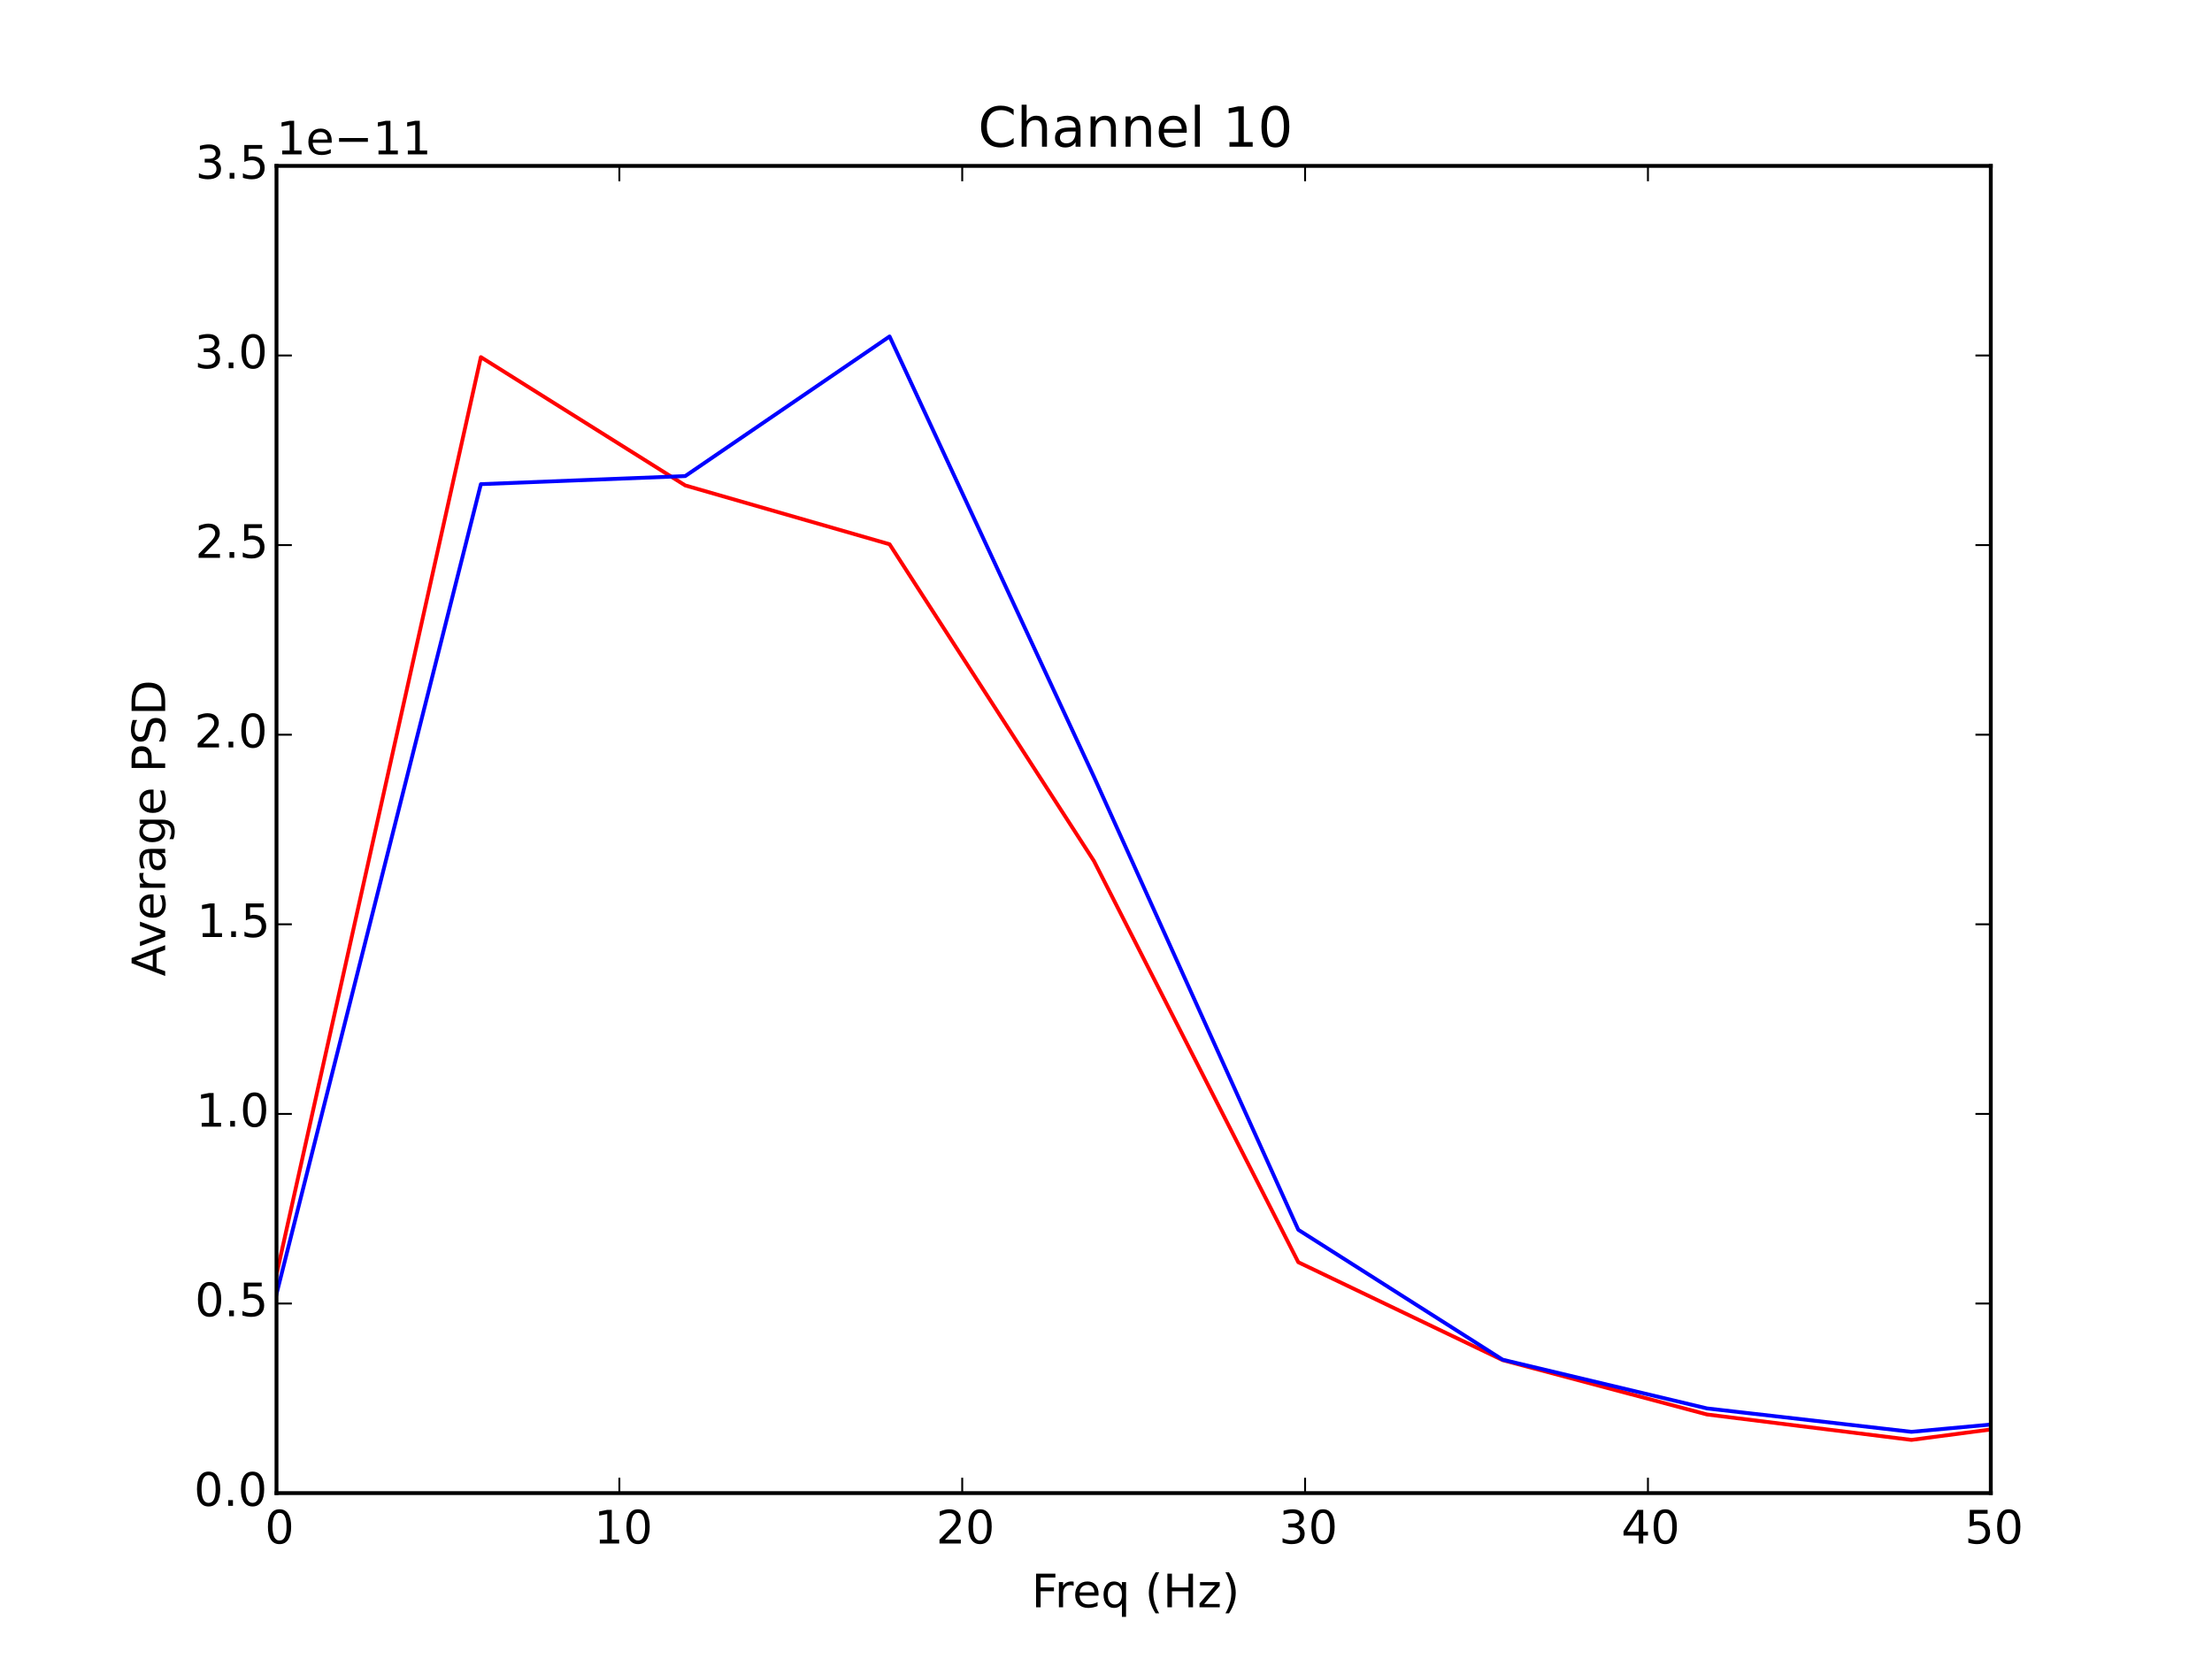
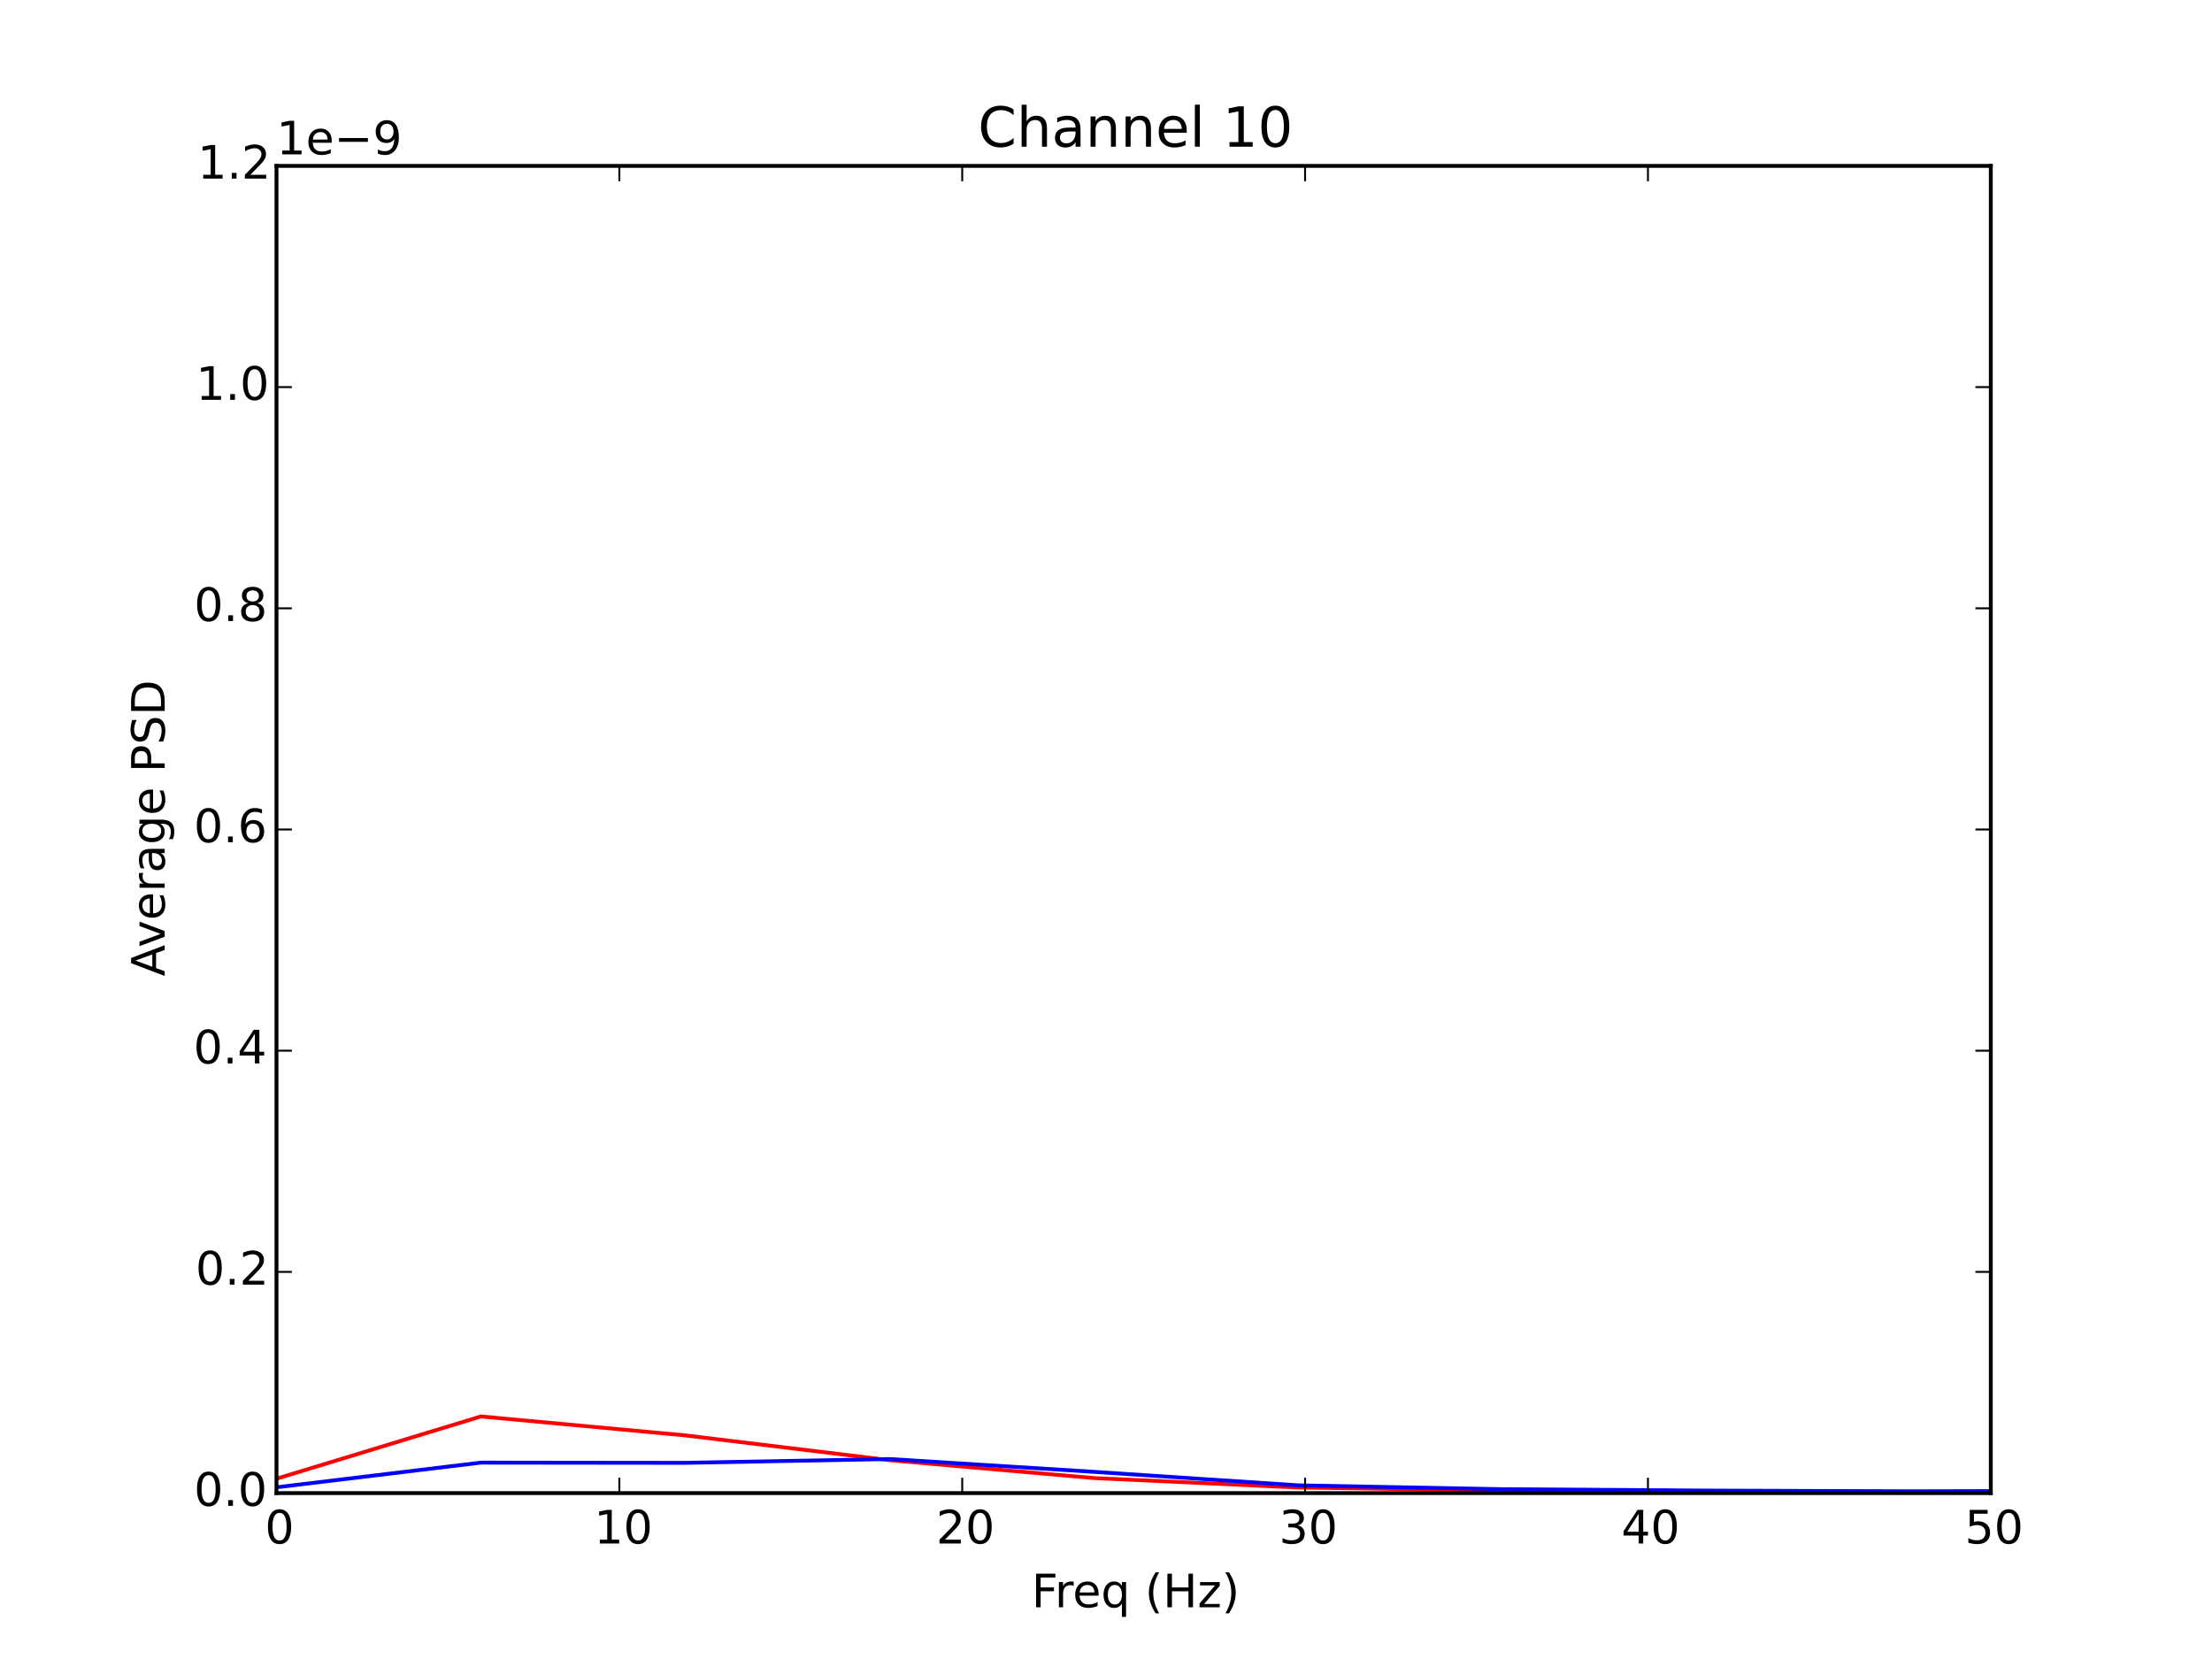
<svg xmlns="http://www.w3.org/2000/svg" xmlns:xlink="http://www.w3.org/1999/xlink" height="432pt" version="1.1" viewBox="0 0 576 432" width="576pt">
  <defs>
    <style type="text/css">
*{stroke-linecap:butt;stroke-linejoin:round;}
  </style>
  </defs>
  <g id="figure_1">
    <g id="patch_1">
      <path d=" M0 432 L576 432 L576 0 L0 0 z " style="fill:#ffffff;" />
    </g>
    <g id="axes_1">
      <g id="patch_2">
        <path d=" M72 388.8 L518.4 388.8 L518.4 43.2 L72 43.2 z " style="fill:#ffffff;" />
      </g>
      <g id="line2d_1">
-         <path clip-path="url(#p7ff5b81e1d)" d=" M72 331.887 L125.215 92.995 L178.43 126.404 L231.645 141.724 L284.86 224.201 L338.075 328.679 L391.29 354.169 L444.505 368.327 L497.72 374.947 L550.935 367.947 L577 351.865" style="fill:none;stroke:#ff0000;stroke-linecap:square;" />
+         <path clip-path="url(#p7ff5b81e1d)" d=" M72 385.05 L125.215 368.837 L178.43 373.773 L231.645 380.232 L284.86 384.885 L338.075 387.347 L391.29 388.115 L444.505 388.369 L497.72 388.514 L550.935 388.441 L577 388.186" style="fill:none;stroke:#ff0000;stroke-linecap:square;" />
      </g>
      <g id="line2d_2">
-         <path clip-path="url(#p7ff5b81e1d)" d=" M72 336.955 L125.215 126.07 L178.43 123.972 L231.645 87.612 L284.86 202.271 L338.075 320.235 L391.29 354.064 L444.505 366.75 L497.72 372.847 L550.935 367.955 L577 352.865" style="fill:none;stroke:#0000ff;stroke-linecap:square;" />
+         <path clip-path="url(#p7ff5b81e1d)" d=" M72 387.289 L125.215 380.863 L178.43 380.921 L231.645 379.928 L284.86 383.265 L338.075 386.785 L391.29 387.781 L444.505 388.144 L497.72 388.33 L550.935 388.188 L577 387.76" style="fill:none;stroke:#0000ff;stroke-linecap:square;" />
      </g>
      <g id="patch_3">
        <path d=" M72 43.2 L518.4 43.2" style="fill:none;stroke:#000000;stroke-linecap:square;stroke-linejoin:miter;" />
      </g>
      <g id="patch_4">
        <path d=" M518.4 388.8 L518.4 43.2" style="fill:none;stroke:#000000;stroke-linecap:square;stroke-linejoin:miter;" />
      </g>
      <g id="patch_5">
        <path d=" M72 388.8 L518.4 388.8" style="fill:none;stroke:#000000;stroke-linecap:square;stroke-linejoin:miter;" />
      </g>
      <g id="patch_6">
        <path d=" M72 388.8 L72 43.2" style="fill:none;stroke:#000000;stroke-linecap:square;stroke-linejoin:miter;" />
      </g>
      <g id="matplotlib.axis_1">
        <g id="xtick_1">
          <g id="line2d_3">
            <defs>
              <path d=" M0 0 L0 -4" id="m93b0483c22" style="stroke:#000000;stroke-width:0.5;" />
            </defs>
            <g>
              <use style="stroke:#000000;stroke-width:0.5;" x="72.0" xlink:href="#m93b0483c22" y="388.8" />
            </g>
          </g>
          <g id="line2d_4">
            <defs>
              <path d=" M0 0 L0 4" id="m741efc42ff" style="stroke:#000000;stroke-width:0.5;" />
            </defs>
            <g>
              <use style="stroke:#000000;stroke-width:0.5;" x="72.0" xlink:href="#m741efc42ff" y="43.2" />
            </g>
          </g>
          <g id="text_1">
            <defs>
              <path d=" M31.781 66.406 Q24.172 66.406 20.328 58.906 Q16.5 51.422 16.5 36.375 Q16.5 21.391 20.328 13.891 Q24.172 6.391 31.781 6.391 Q39.453 6.391 43.281 13.891 Q47.125 21.391 47.125 36.375 Q47.125 51.422 43.281 58.906 Q39.453 66.406 31.781 66.406 M31.781 74.219 Q44.047 74.219 50.516 64.516 Q56.984 54.828 56.984 36.375 Q56.984 17.969 50.516 8.266 Q44.047 -1.422 31.781 -1.422 Q19.531 -1.422 13.062 8.266 Q6.594 17.969 6.594 36.375 Q6.594 54.828 13.062 64.516 Q19.531 74.219 31.781 74.219" id="BitstreamVeraSans-Roman-30" />
            </defs>
            <g transform="translate(68.97656 401.9181)scale(0.12 -0.12)">
              <use xlink:href="#BitstreamVeraSans-Roman-30" />
            </g>
          </g>
        </g>
        <g id="xtick_2">
          <g id="line2d_5">
            <g>
              <use style="stroke:#000000;stroke-width:0.5;" x="161.28" xlink:href="#m93b0483c22" y="388.8" />
            </g>
          </g>
          <g id="line2d_6">
            <g>
              <use style="stroke:#000000;stroke-width:0.5;" x="161.28" xlink:href="#m741efc42ff" y="43.2" />
            </g>
          </g>
          <g id="text_2">
            <defs>
              <path d=" M12.406 8.297 L28.516 8.297 L28.516 63.922 L10.984 60.406 L10.984 69.391 L28.422 72.906 L38.281 72.906 L38.281 8.297 L54.391 8.297 L54.391 0 L12.406 0 z " id="BitstreamVeraSans-Roman-31" />
            </defs>
            <g transform="translate(154.7025 401.9181)scale(0.12 -0.12)">
              <use xlink:href="#BitstreamVeraSans-Roman-31" />
              <use x="63.623" xlink:href="#BitstreamVeraSans-Roman-30" />
            </g>
          </g>
        </g>
        <g id="xtick_3">
          <g id="line2d_7">
            <g>
              <use style="stroke:#000000;stroke-width:0.5;" x="250.56" xlink:href="#m93b0483c22" y="388.8" />
            </g>
          </g>
          <g id="line2d_8">
            <g>
              <use style="stroke:#000000;stroke-width:0.5;" x="250.56" xlink:href="#m741efc42ff" y="43.2" />
            </g>
          </g>
          <g id="text_3">
            <defs>
              <path d=" M19.188 8.297 L53.609 8.297 L53.609 0 L7.328 0 L7.328 8.297 Q12.938 14.109 22.625 23.891 Q32.328 33.688 34.812 36.531 Q39.547 41.844 41.422 45.531 Q43.312 49.219 43.312 52.781 Q43.312 58.594 39.234 62.25 Q35.156 65.922 28.609 65.922 Q23.969 65.922 18.812 64.312 Q13.672 62.703 7.812 59.422 L7.812 69.391 Q13.766 71.781 18.938 73 Q24.125 74.219 28.422 74.219 Q39.75 74.219 46.484 68.547 Q53.219 62.891 53.219 53.422 Q53.219 48.922 51.531 44.891 Q49.859 40.875 45.406 35.406 Q44.188 33.984 37.641 27.219 Q31.109 20.453 19.188 8.297" id="BitstreamVeraSans-Roman-32" />
            </defs>
            <g transform="translate(243.7631 401.9181)scale(0.12 -0.12)">
              <use xlink:href="#BitstreamVeraSans-Roman-32" />
              <use x="63.623" xlink:href="#BitstreamVeraSans-Roman-30" />
            </g>
          </g>
        </g>
        <g id="xtick_4">
          <g id="line2d_9">
            <g>
              <use style="stroke:#000000;stroke-width:0.5;" x="339.84" xlink:href="#m93b0483c22" y="388.8" />
            </g>
          </g>
          <g id="line2d_10">
            <g>
              <use style="stroke:#000000;stroke-width:0.5;" x="339.84" xlink:href="#m741efc42ff" y="43.2" />
            </g>
          </g>
          <g id="text_4">
            <defs>
              <path d=" M40.578 39.312 Q47.656 37.797 51.625 33 Q55.609 28.219 55.609 21.188 Q55.609 10.406 48.188 4.484 Q40.766 -1.422 27.094 -1.422 Q22.516 -1.422 17.656 -0.516 Q12.797 0.391 7.625 2.203 L7.625 11.719 Q11.719 9.328 16.594 8.109 Q21.484 6.891 26.812 6.891 Q36.078 6.891 40.938 10.547 Q45.797 14.203 45.797 21.188 Q45.797 27.641 41.281 31.266 Q36.766 34.906 28.719 34.906 L20.219 34.906 L20.219 43.016 L29.109 43.016 Q36.375 43.016 40.234 45.922 Q44.094 48.828 44.094 54.297 Q44.094 59.906 40.109 62.906 Q36.141 65.922 28.719 65.922 Q24.656 65.922 20.016 65.031 Q15.375 64.156 9.812 62.312 L9.812 71.094 Q15.438 72.656 20.344 73.438 Q25.25 74.219 29.594 74.219 Q40.828 74.219 47.359 69.109 Q53.906 64.016 53.906 55.328 Q53.906 49.266 50.438 45.094 Q46.969 40.922 40.578 39.312" id="BitstreamVeraSans-Roman-33" />
            </defs>
            <g transform="translate(333.0609 401.9181)scale(0.12 -0.12)">
              <use xlink:href="#BitstreamVeraSans-Roman-33" />
              <use x="63.623" xlink:href="#BitstreamVeraSans-Roman-30" />
            </g>
          </g>
        </g>
        <g id="xtick_5">
          <g id="line2d_11">
            <g>
              <use style="stroke:#000000;stroke-width:0.5;" x="429.12" xlink:href="#m93b0483c22" y="388.8" />
            </g>
          </g>
          <g id="line2d_12">
            <g>
              <use style="stroke:#000000;stroke-width:0.5;" x="429.12" xlink:href="#m741efc42ff" y="43.2" />
            </g>
          </g>
          <g id="text_5">
            <defs>
              <path d=" M37.797 64.312 L12.891 25.391 L37.797 25.391 z  M35.203 72.906 L47.609 72.906 L47.609 25.391 L58.016 25.391 L58.016 17.188 L47.609 17.188 L47.609 0 L37.797 0 L37.797 17.188 L4.891 17.188 L4.891 26.703 z " id="BitstreamVeraSans-Roman-34" />
            </defs>
            <g transform="translate(422.1769 401.9181)scale(0.12 -0.12)">
              <use xlink:href="#BitstreamVeraSans-Roman-34" />
              <use x="63.623" xlink:href="#BitstreamVeraSans-Roman-30" />
            </g>
          </g>
        </g>
        <g id="xtick_6">
          <g id="line2d_13">
            <g>
              <use style="stroke:#000000;stroke-width:0.5;" x="518.4" xlink:href="#m93b0483c22" y="388.8" />
            </g>
          </g>
          <g id="line2d_14">
            <g>
              <use style="stroke:#000000;stroke-width:0.5;" x="518.4" xlink:href="#m741efc42ff" y="43.2" />
            </g>
          </g>
          <g id="text_6">
            <defs>
              <path d=" M10.797 72.906 L49.516 72.906 L49.516 64.594 L19.828 64.594 L19.828 46.734 Q21.969 47.469 24.109 47.828 Q26.266 48.188 28.422 48.188 Q40.625 48.188 47.75 41.5 Q54.891 34.812 54.891 23.391 Q54.891 11.625 47.562 5.094 Q40.234 -1.422 26.906 -1.422 Q22.312 -1.422 17.547 -0.641 Q12.797 0.141 7.719 1.703 L7.719 11.625 Q12.109 9.234 16.797 8.062 Q21.484 6.891 26.703 6.891 Q35.156 6.891 40.078 11.328 Q45.016 15.766 45.016 23.391 Q45.016 31 40.078 35.438 Q35.156 39.891 26.703 39.891 Q22.75 39.891 18.812 39.016 Q14.891 38.141 10.797 36.281 z " id="BitstreamVeraSans-Roman-35" />
            </defs>
            <g transform="translate(511.6266 401.9181)scale(0.12 -0.12)">
              <use xlink:href="#BitstreamVeraSans-Roman-35" />
              <use x="63.623" xlink:href="#BitstreamVeraSans-Roman-30" />
            </g>
          </g>
        </g>
        <g id="text_7">
          <defs>
            <path id="BitstreamVeraSans-Roman-20" />
            <path d=" M8.016 75.875 L15.828 75.875 Q23.141 64.359 26.781 53.312 Q30.422 42.281 30.422 31.391 Q30.422 20.453 26.781 9.375 Q23.141 -1.703 15.828 -13.188 L8.016 -13.188 Q14.5 -2 17.703 9.062 Q20.906 20.125 20.906 31.391 Q20.906 42.672 17.703 53.656 Q14.5 64.656 8.016 75.875" id="BitstreamVeraSans-Roman-29" />
            <path d=" M31 75.875 Q24.469 64.656 21.281 53.656 Q18.109 42.672 18.109 31.391 Q18.109 20.125 21.312 9.062 Q24.516 -2 31 -13.188 L23.188 -13.188 Q15.875 -1.703 12.234 9.375 Q8.594 20.453 8.594 31.391 Q8.594 42.281 12.203 53.312 Q15.828 64.359 23.188 75.875 z " id="BitstreamVeraSans-Roman-28" />
            <path d=" M5.516 54.688 L48.188 54.688 L48.188 46.484 L14.406 7.172 L48.188 7.172 L48.188 0 L4.297 0 L4.297 8.203 L38.094 47.516 L5.516 47.516 z " id="BitstreamVeraSans-Roman-7a" />
            <path d=" M9.812 72.906 L51.703 72.906 L51.703 64.594 L19.672 64.594 L19.672 43.109 L48.578 43.109 L48.578 34.812 L19.672 34.812 L19.672 0 L9.812 0 z " id="BitstreamVeraSans-Roman-46" />
            <path d=" M56.203 29.594 L56.203 25.203 L14.891 25.203 Q15.484 15.922 20.484 11.062 Q25.484 6.203 34.422 6.203 Q39.594 6.203 44.453 7.469 Q49.312 8.734 54.109 11.281 L54.109 2.781 Q49.266 0.734 44.188 -0.344 Q39.109 -1.422 33.891 -1.422 Q20.797 -1.422 13.156 6.188 Q5.516 13.812 5.516 26.812 Q5.516 40.234 12.766 48.109 Q20.016 56 32.328 56 Q43.359 56 49.781 48.891 Q56.203 41.797 56.203 29.594 M47.219 32.234 Q47.125 39.594 43.094 43.984 Q39.062 48.391 32.422 48.391 Q24.906 48.391 20.391 44.141 Q15.875 39.891 15.188 32.172 z " id="BitstreamVeraSans-Roman-65" />
            <path d=" M9.812 72.906 L19.672 72.906 L19.672 43.016 L55.516 43.016 L55.516 72.906 L65.375 72.906 L65.375 0 L55.516 0 L55.516 34.719 L19.672 34.719 L19.672 0 L9.812 0 z " id="BitstreamVeraSans-Roman-48" />
            <path d=" M41.109 46.297 Q39.594 47.172 37.812 47.578 Q36.031 48 33.891 48 Q26.266 48 22.188 43.047 Q18.109 38.094 18.109 28.812 L18.109 0 L9.078 0 L9.078 54.688 L18.109 54.688 L18.109 46.188 Q20.953 51.172 25.484 53.578 Q30.031 56 36.531 56 Q37.453 56 38.578 55.875 Q39.703 55.766 41.062 55.516 z " id="BitstreamVeraSans-Roman-72" />
            <path d=" M14.797 27.297 Q14.797 17.391 18.875 11.75 Q22.953 6.109 30.078 6.109 Q37.203 6.109 41.297 11.75 Q45.406 17.391 45.406 27.297 Q45.406 37.203 41.297 42.844 Q37.203 48.484 30.078 48.484 Q22.953 48.484 18.875 42.844 Q14.797 37.203 14.797 27.297 M45.406 8.203 Q42.578 3.328 38.25 0.953 Q33.938 -1.422 27.875 -1.422 Q17.969 -1.422 11.734 6.484 Q5.516 14.406 5.516 27.297 Q5.516 40.188 11.734 48.094 Q17.969 56 27.875 56 Q33.938 56 38.25 53.625 Q42.578 51.266 45.406 46.391 L45.406 54.688 L54.391 54.688 L54.391 -20.797 L45.406 -20.797 z " id="BitstreamVeraSans-Roman-71" />
          </defs>
          <g transform="translate(268.6172 418.5319)scale(0.12 -0.12)">
            <use xlink:href="#BitstreamVeraSans-Roman-46" />
            <use x="50.27" xlink:href="#BitstreamVeraSans-Roman-72" />
            <use x="89.133" xlink:href="#BitstreamVeraSans-Roman-65" />
            <use x="150.656" xlink:href="#BitstreamVeraSans-Roman-71" />
            <use x="214.133" xlink:href="#BitstreamVeraSans-Roman-20" />
            <use x="245.92" xlink:href="#BitstreamVeraSans-Roman-28" />
            <use x="284.934" xlink:href="#BitstreamVeraSans-Roman-48" />
            <use x="360.129" xlink:href="#BitstreamVeraSans-Roman-7a" />
            <use x="412.619" xlink:href="#BitstreamVeraSans-Roman-29" />
          </g>
        </g>
      </g>
      <g id="matplotlib.axis_2">
        <g id="ytick_1">
          <g id="line2d_15">
            <defs>
              <path d=" M0 0 L4 0" id="m728421d6d4" style="stroke:#000000;stroke-width:0.5;" />
            </defs>
            <g>
              <use style="stroke:#000000;stroke-width:0.5;" x="72.0" xlink:href="#m728421d6d4" y="388.8" />
            </g>
          </g>
          <g id="line2d_16">
            <defs>
              <path d=" M0 0 L-4 0" id="mcb0005524f" style="stroke:#000000;stroke-width:0.5;" />
            </defs>
            <g>
              <use style="stroke:#000000;stroke-width:0.5;" x="518.4" xlink:href="#mcb0005524f" y="388.8" />
            </g>
          </g>
          <g id="text_8">
            <defs>
              <path d=" M10.688 12.406 L21 12.406 L21 0 L10.688 0 z " id="BitstreamVeraSans-Roman-2e" />
            </defs>
            <g transform="translate(50.50438 392.1112)scale(0.12 -0.12)">
              <use xlink:href="#BitstreamVeraSans-Roman-30" />
              <use x="63.623" xlink:href="#BitstreamVeraSans-Roman-2e" />
              <use x="95.41" xlink:href="#BitstreamVeraSans-Roman-30" />
            </g>
          </g>
        </g>
        <g id="ytick_2">
          <g id="line2d_17">
            <g>
-               <use style="stroke:#000000;stroke-width:0.5;" x="72.0" xlink:href="#m728421d6d4" y="339.429" />
+               <use style="stroke:#000000;stroke-width:0.5;" x="72.0" xlink:href="#m728421d6d4" y="331.2" />
            </g>
          </g>
          <g id="line2d_18">
            <g>
-               <use style="stroke:#000000;stroke-width:0.5;" x="518.4" xlink:href="#mcb0005524f" y="339.429" />
+               <use style="stroke:#000000;stroke-width:0.5;" x="518.4" xlink:href="#mcb0005524f" y="331.2" />
            </g>
          </g>
          <g id="text_9">
-             <g transform="translate(50.75563 342.7398)scale(0.12 -0.12)">
-               <use xlink:href="#BitstreamVeraSans-Roman-30" />
-               <use x="63.623" xlink:href="#BitstreamVeraSans-Roman-2e" />
-               <use x="95.41" xlink:href="#BitstreamVeraSans-Roman-35" />
+             <g transform="translate(50.90937 334.5113)scale(0.12 -0.12)">
+               <use xlink:href="#BitstreamVeraSans-Roman-30" />
+               <use x="63.623" xlink:href="#BitstreamVeraSans-Roman-2e" />
+               <use x="95.41" xlink:href="#BitstreamVeraSans-Roman-32" />
            </g>
          </g>
        </g>
        <g id="ytick_3">
          <g id="line2d_19">
            <g>
-               <use style="stroke:#000000;stroke-width:0.5;" x="72.0" xlink:href="#m728421d6d4" y="290.057" />
+               <use style="stroke:#000000;stroke-width:0.5;" x="72.0" xlink:href="#m728421d6d4" y="273.6" />
            </g>
          </g>
          <g id="line2d_20">
            <g>
-               <use style="stroke:#000000;stroke-width:0.5;" x="518.4" xlink:href="#mcb0005524f" y="290.057" />
+               <use style="stroke:#000000;stroke-width:0.5;" x="518.4" xlink:href="#mcb0005524f" y="273.6" />
            </g>
          </g>
          <g id="text_10">
-             <g transform="translate(51.03125 293.3684)scale(0.12 -0.12)">
-               <use xlink:href="#BitstreamVeraSans-Roman-31" />
-               <use x="63.623" xlink:href="#BitstreamVeraSans-Roman-2e" />
-               <use x="95.41" xlink:href="#BitstreamVeraSans-Roman-30" />
+             <g transform="translate(50.38063 276.9112)scale(0.12 -0.12)">
+               <use xlink:href="#BitstreamVeraSans-Roman-30" />
+               <use x="63.623" xlink:href="#BitstreamVeraSans-Roman-2e" />
+               <use x="95.41" xlink:href="#BitstreamVeraSans-Roman-34" />
            </g>
          </g>
        </g>
        <g id="ytick_4">
          <g id="line2d_21">
            <g>
-               <use style="stroke:#000000;stroke-width:0.5;" x="72.0" xlink:href="#m728421d6d4" y="240.686" />
+               <use style="stroke:#000000;stroke-width:0.5;" x="72.0" xlink:href="#m728421d6d4" y="216.0" />
            </g>
          </g>
          <g id="line2d_22">
            <g>
-               <use style="stroke:#000000;stroke-width:0.5;" x="518.4" xlink:href="#mcb0005524f" y="240.686" />
+               <use style="stroke:#000000;stroke-width:0.5;" x="518.4" xlink:href="#mcb0005524f" y="216.0" />
            </g>
          </g>
          <g id="text_11">
-             <g transform="translate(51.2825 243.997)scale(0.12 -0.12)">
-               <use xlink:href="#BitstreamVeraSans-Roman-31" />
-               <use x="63.623" xlink:href="#BitstreamVeraSans-Roman-2e" />
-               <use x="95.41" xlink:href="#BitstreamVeraSans-Roman-35" />
+             <defs>
+               <path d=" M33.016 40.375 Q26.375 40.375 22.484 35.828 Q18.609 31.297 18.609 23.391 Q18.609 15.531 22.484 10.953 Q26.375 6.391 33.016 6.391 Q39.656 6.391 43.531 10.953 Q47.406 15.531 47.406 23.391 Q47.406 31.297 43.531 35.828 Q39.656 40.375 33.016 40.375 M52.594 71.297 L52.594 62.312 Q48.875 64.062 45.094 64.984 Q41.312 65.922 37.594 65.922 Q27.828 65.922 22.672 59.328 Q17.531 52.734 16.797 39.406 Q19.672 43.656 24.016 45.922 Q28.375 48.188 33.594 48.188 Q44.578 48.188 50.953 41.516 Q57.328 34.859 57.328 23.391 Q57.328 12.156 50.688 5.359 Q44.047 -1.422 33.016 -1.422 Q20.359 -1.422 13.672 8.266 Q6.984 17.969 6.984 36.375 Q6.984 53.656 15.188 63.938 Q23.391 74.219 37.203 74.219 Q40.922 74.219 44.703 73.484 Q48.484 72.75 52.594 71.297" id="BitstreamVeraSans-Roman-36" />
+             </defs>
+             <g transform="translate(50.46312 219.3113)scale(0.12 -0.12)">
+               <use xlink:href="#BitstreamVeraSans-Roman-30" />
+               <use x="63.623" xlink:href="#BitstreamVeraSans-Roman-2e" />
+               <use x="95.41" xlink:href="#BitstreamVeraSans-Roman-36" />
            </g>
          </g>
        </g>
        <g id="ytick_5">
          <g id="line2d_23">
            <g>
-               <use style="stroke:#000000;stroke-width:0.5;" x="72.0" xlink:href="#m728421d6d4" y="191.314" />
+               <use style="stroke:#000000;stroke-width:0.5;" x="72.0" xlink:href="#m728421d6d4" y="158.4" />
            </g>
          </g>
          <g id="line2d_24">
            <g>
-               <use style="stroke:#000000;stroke-width:0.5;" x="518.4" xlink:href="#mcb0005524f" y="191.314" />
+               <use style="stroke:#000000;stroke-width:0.5;" x="518.4" xlink:href="#mcb0005524f" y="158.4" />
            </g>
          </g>
          <g id="text_12">
-             <g transform="translate(50.5925 194.6255)scale(0.12 -0.12)">
-               <use xlink:href="#BitstreamVeraSans-Roman-32" />
-               <use x="63.623" xlink:href="#BitstreamVeraSans-Roman-2e" />
-               <use x="95.41" xlink:href="#BitstreamVeraSans-Roman-30" />
+             <defs>
+               <path d=" M31.781 34.625 Q24.75 34.625 20.719 30.859 Q16.703 27.094 16.703 20.516 Q16.703 13.922 20.719 10.156 Q24.75 6.391 31.781 6.391 Q38.812 6.391 42.859 10.172 Q46.922 13.969 46.922 20.516 Q46.922 27.094 42.891 30.859 Q38.875 34.625 31.781 34.625 M21.922 38.812 Q15.578 40.375 12.031 44.719 Q8.5 49.078 8.5 55.328 Q8.5 64.062 14.719 69.141 Q20.953 74.219 31.781 74.219 Q42.672 74.219 48.875 69.141 Q55.078 64.062 55.078 55.328 Q55.078 49.078 51.531 44.719 Q48 40.375 41.703 38.812 Q48.828 37.156 52.797 32.312 Q56.781 27.484 56.781 20.516 Q56.781 9.906 50.312 4.234 Q43.844 -1.422 31.781 -1.422 Q19.734 -1.422 13.25 4.234 Q6.781 9.906 6.781 20.516 Q6.781 27.484 10.781 32.312 Q14.797 37.156 21.922 38.812 M18.312 54.391 Q18.312 48.734 21.844 45.562 Q25.391 42.391 31.781 42.391 Q38.141 42.391 41.719 45.562 Q45.312 48.734 45.312 54.391 Q45.312 60.062 41.719 63.234 Q38.141 66.406 31.781 66.406 Q25.391 66.406 21.844 63.234 Q18.312 60.062 18.312 54.391" id="BitstreamVeraSans-Roman-38" />
+             </defs>
+             <g transform="translate(50.52875 161.7113)scale(0.12 -0.12)">
+               <use xlink:href="#BitstreamVeraSans-Roman-30" />
+               <use x="63.623" xlink:href="#BitstreamVeraSans-Roman-2e" />
+               <use x="95.41" xlink:href="#BitstreamVeraSans-Roman-38" />
            </g>
          </g>
        </g>
        <g id="ytick_6">
          <g id="line2d_25">
            <g>
-               <use style="stroke:#000000;stroke-width:0.5;" x="72.0" xlink:href="#m728421d6d4" y="141.943" />
+               <use style="stroke:#000000;stroke-width:0.5;" x="72.0" xlink:href="#m728421d6d4" y="100.8" />
            </g>
          </g>
          <g id="line2d_26">
            <g>
-               <use style="stroke:#000000;stroke-width:0.5;" x="518.4" xlink:href="#mcb0005524f" y="141.943" />
+               <use style="stroke:#000000;stroke-width:0.5;" x="518.4" xlink:href="#mcb0005524f" y="100.8" />
            </g>
          </g>
          <g id="text_13">
-             <g transform="translate(50.84375 145.2541)scale(0.12 -0.12)">
-               <use xlink:href="#BitstreamVeraSans-Roman-32" />
-               <use x="63.623" xlink:href="#BitstreamVeraSans-Roman-2e" />
-               <use x="95.41" xlink:href="#BitstreamVeraSans-Roman-35" />
+             <g transform="translate(51.03125 104.1112)scale(0.12 -0.12)">
+               <use xlink:href="#BitstreamVeraSans-Roman-31" />
+               <use x="63.623" xlink:href="#BitstreamVeraSans-Roman-2e" />
+               <use x="95.41" xlink:href="#BitstreamVeraSans-Roman-30" />
            </g>
          </g>
        </g>
        <g id="ytick_7">
          <g id="line2d_27">
            <g>
-               <use style="stroke:#000000;stroke-width:0.5;" x="72.0" xlink:href="#m728421d6d4" y="92.571" />
+               <use style="stroke:#000000;stroke-width:0.5;" x="72.0" xlink:href="#m728421d6d4" y="43.2" />
            </g>
          </g>
          <g id="line2d_28">
            <g>
-               <use style="stroke:#000000;stroke-width:0.5;" x="518.4" xlink:href="#mcb0005524f" y="92.571" />
+               <use style="stroke:#000000;stroke-width:0.5;" x="518.4" xlink:href="#mcb0005524f" y="43.2" />
            </g>
          </g>
          <g id="text_14">
-             <g transform="translate(50.62812 95.88268)scale(0.12 -0.12)">
-               <use xlink:href="#BitstreamVeraSans-Roman-33" />
-               <use x="63.623" xlink:href="#BitstreamVeraSans-Roman-2e" />
-               <use x="95.41" xlink:href="#BitstreamVeraSans-Roman-30" />
-             </g>
-           </g>
-         </g>
-         <g id="ytick_8">
-           <g id="line2d_29">
-             <g>
-               <use style="stroke:#000000;stroke-width:0.5;" x="72.0" xlink:href="#m728421d6d4" y="43.2" />
-             </g>
-           </g>
-           <g id="line2d_30">
-             <g>
-               <use style="stroke:#000000;stroke-width:0.5;" x="518.4" xlink:href="#mcb0005524f" y="43.2" />
-             </g>
-           </g>
-           <g id="text_15">
-             <g transform="translate(50.87938 46.51125)scale(0.12 -0.12)">
-               <use xlink:href="#BitstreamVeraSans-Roman-33" />
-               <use x="63.623" xlink:href="#BitstreamVeraSans-Roman-2e" />
-               <use x="95.41" xlink:href="#BitstreamVeraSans-Roman-35" />
-             </g>
-           </g>
-         </g>
-         <g id="text_16">
+             <g transform="translate(51.43625 46.51125)scale(0.12 -0.12)">
+               <use xlink:href="#BitstreamVeraSans-Roman-31" />
+               <use x="63.623" xlink:href="#BitstreamVeraSans-Roman-2e" />
+               <use x="95.41" xlink:href="#BitstreamVeraSans-Roman-32" />
+             </g>
+           </g>
+         </g>
+         <g id="text_15">
          <defs>
            <path d=" M19.672 64.797 L19.672 37.406 L32.078 37.406 Q38.969 37.406 42.719 40.969 Q46.484 44.531 46.484 51.125 Q46.484 57.672 42.719 61.234 Q38.969 64.797 32.078 64.797 z  M9.812 72.906 L32.078 72.906 Q44.344 72.906 50.609 67.359 Q56.891 61.812 56.891 51.125 Q56.891 40.328 50.609 34.812 Q44.344 29.297 32.078 29.297 L19.672 29.297 L19.672 0 L9.812 0 z " id="BitstreamVeraSans-Roman-50" />
            <path d=" M53.516 70.516 L53.516 60.891 Q47.906 63.578 42.922 64.891 Q37.938 66.219 33.297 66.219 Q25.25 66.219 20.875 63.094 Q16.5 59.969 16.5 54.203 Q16.5 49.359 19.406 46.891 Q22.312 44.438 30.422 42.922 L36.375 41.703 Q47.406 39.594 52.656 34.297 Q57.906 29 57.906 20.125 Q57.906 9.516 50.797 4.047 Q43.703 -1.422 29.984 -1.422 Q24.812 -1.422 18.969 -0.25 Q13.141 0.922 6.891 3.219 L6.891 13.375 Q12.891 10.016 18.656 8.297 Q24.422 6.594 29.984 6.594 Q38.422 6.594 43.016 9.906 Q47.609 13.234 47.609 19.391 Q47.609 24.75 44.312 27.781 Q41.016 30.812 33.5 32.328 L27.484 33.5 Q16.453 35.688 11.516 40.375 Q6.594 45.062 6.594 53.422 Q6.594 63.094 13.406 68.656 Q20.219 74.219 32.172 74.219 Q37.312 74.219 42.625 73.281 Q47.953 72.359 53.516 70.516" id="BitstreamVeraSans-Roman-53" />
            <path d=" M34.188 63.188 L20.797 26.906 L47.609 26.906 z  M28.609 72.906 L39.797 72.906 L67.578 0 L57.328 0 L50.688 18.703 L17.828 18.703 L11.188 0 L0.781 0 z " id="BitstreamVeraSans-Roman-41" />
            <path d=" M2.984 54.688 L12.5 54.688 L29.594 8.797 L46.688 54.688 L56.203 54.688 L35.688 0 L23.484 0 z " id="BitstreamVeraSans-Roman-76" />
            <path d=" M19.672 64.797 L19.672 8.109 L31.594 8.109 Q46.688 8.109 53.688 14.938 Q60.688 21.781 60.688 36.531 Q60.688 51.172 53.688 57.984 Q46.688 64.797 31.594 64.797 z  M9.812 72.906 L30.078 72.906 Q51.266 72.906 61.172 64.094 Q71.094 55.281 71.094 36.531 Q71.094 17.672 61.125 8.828 Q51.172 0 30.078 0 L9.812 0 z " id="BitstreamVeraSans-Roman-44" />
            <path d=" M45.406 27.984 Q45.406 37.75 41.375 43.109 Q37.359 48.484 30.078 48.484 Q22.859 48.484 18.828 43.109 Q14.797 37.75 14.797 27.984 Q14.797 18.266 18.828 12.891 Q22.859 7.516 30.078 7.516 Q37.359 7.516 41.375 12.891 Q45.406 18.266 45.406 27.984 M54.391 6.781 Q54.391 -7.172 48.188 -13.984 Q42 -20.797 29.203 -20.797 Q24.469 -20.797 20.266 -20.094 Q16.062 -19.391 12.109 -17.922 L12.109 -9.188 Q16.062 -11.328 19.922 -12.344 Q23.781 -13.375 27.781 -13.375 Q36.625 -13.375 41.016 -8.766 Q45.406 -4.156 45.406 5.172 L45.406 9.625 Q42.625 4.781 38.281 2.391 Q33.938 0 27.875 0 Q17.828 0 11.672 7.656 Q5.516 15.328 5.516 27.984 Q5.516 40.672 11.672 48.328 Q17.828 56 27.875 56 Q33.938 56 38.281 53.609 Q42.625 51.219 45.406 46.391 L45.406 54.688 L54.391 54.688 z " id="BitstreamVeraSans-Roman-67" />
            <path d=" M34.281 27.484 Q23.391 27.484 19.188 25 Q14.984 22.516 14.984 16.5 Q14.984 11.719 18.141 8.906 Q21.297 6.109 26.703 6.109 Q34.188 6.109 38.703 11.406 Q43.219 16.703 43.219 25.484 L43.219 27.484 z  M52.203 31.203 L52.203 0 L43.219 0 L43.219 8.297 Q40.141 3.328 35.547 0.953 Q30.953 -1.422 24.312 -1.422 Q15.922 -1.422 10.953 3.297 Q6 8.016 6 15.922 Q6 25.141 12.172 29.828 Q18.359 34.516 30.609 34.516 L43.219 34.516 L43.219 35.406 Q43.219 41.609 39.141 45 Q35.062 48.391 27.688 48.391 Q23 48.391 18.547 47.266 Q14.109 46.141 10.016 43.891 L10.016 52.203 Q14.938 54.109 19.578 55.047 Q24.219 56 28.609 56 Q40.484 56 46.344 49.844 Q52.203 43.703 52.203 31.203" id="BitstreamVeraSans-Roman-61" />
          </defs>
-           <g transform="translate(43.00875 254.2388)rotate(-90.0)scale(0.12 -0.12)">
+           <g transform="translate(42.885 254.2388)rotate(-90.0)scale(0.12 -0.12)">
            <use xlink:href="#BitstreamVeraSans-Roman-41" />
            <use x="62.533" xlink:href="#BitstreamVeraSans-Roman-76" />
            <use x="121.713" xlink:href="#BitstreamVeraSans-Roman-65" />
            <use x="183.236" xlink:href="#BitstreamVeraSans-Roman-72" />
            <use x="224.35" xlink:href="#BitstreamVeraSans-Roman-61" />
            <use x="285.629" xlink:href="#BitstreamVeraSans-Roman-67" />
            <use x="349.105" xlink:href="#BitstreamVeraSans-Roman-65" />
            <use x="410.629" xlink:href="#BitstreamVeraSans-Roman-20" />
            <use x="442.416" xlink:href="#BitstreamVeraSans-Roman-50" />
            <use x="502.719" xlink:href="#BitstreamVeraSans-Roman-53" />
            <use x="566.195" xlink:href="#BitstreamVeraSans-Roman-44" />
          </g>
        </g>
-         <g id="text_17">
+         <g id="text_16">
          <defs>
            <path d=" M10.594 35.5 L73.188 35.5 L73.188 27.203 L10.594 27.203 z " id="BitstreamVeraSans-Roman-2212" />
+             <path d=" M10.984 1.516 L10.984 10.5 Q14.703 8.734 18.5 7.812 Q22.312 6.891 25.984 6.891 Q35.75 6.891 40.891 13.453 Q46.047 20.016 46.781 33.406 Q43.953 29.203 39.594 26.953 Q35.25 24.703 29.984 24.703 Q19.047 24.703 12.672 31.312 Q6.297 37.938 6.297 49.422 Q6.297 60.641 12.938 67.422 Q19.578 74.219 30.609 74.219 Q43.266 74.219 49.922 64.516 Q56.594 54.828 56.594 36.375 Q56.594 19.141 48.406 8.859 Q40.234 -1.422 26.422 -1.422 Q22.703 -1.422 18.891 -0.688 Q15.094 0.047 10.984 1.516 M30.609 32.422 Q37.25 32.422 41.125 36.953 Q45.016 41.5 45.016 49.422 Q45.016 57.281 41.125 61.844 Q37.25 66.406 30.609 66.406 Q23.969 66.406 20.094 61.844 Q16.219 57.281 16.219 49.422 Q16.219 41.5 20.094 36.953 Q23.969 32.422 30.609 32.422" id="BitstreamVeraSans-Roman-39" />
          </defs>
          <g transform="translate(72.0 40.2)scale(0.12 -0.12)">
            <use xlink:href="#BitstreamVeraSans-Roman-31" />
            <use x="63.623" xlink:href="#BitstreamVeraSans-Roman-65" />
            <use x="125.146" xlink:href="#BitstreamVeraSans-Roman-2212" />
-             <use x="208.936" xlink:href="#BitstreamVeraSans-Roman-31" />
-             <use x="272.559" xlink:href="#BitstreamVeraSans-Roman-31" />
-           </g>
-         </g>
-       </g>
-       <g id="text_18">
+             <use x="208.936" xlink:href="#BitstreamVeraSans-Roman-39" />
+           </g>
+         </g>
+       </g>
+       <g id="text_17">
        <defs>
          <path d=" M54.891 33.016 L54.891 0 L45.906 0 L45.906 32.719 Q45.906 40.484 42.875 44.328 Q39.844 48.188 33.797 48.188 Q26.516 48.188 22.312 43.547 Q18.109 38.922 18.109 30.906 L18.109 0 L9.078 0 L9.078 54.688 L18.109 54.688 L18.109 46.188 Q21.344 51.125 25.703 53.562 Q30.078 56 35.797 56 Q45.219 56 50.047 50.172 Q54.891 44.344 54.891 33.016" id="BitstreamVeraSans-Roman-6e" />
          <path d=" M64.406 67.281 L64.406 56.891 Q59.422 61.531 53.781 63.812 Q48.141 66.109 41.797 66.109 Q29.297 66.109 22.656 58.469 Q16.016 50.828 16.016 36.375 Q16.016 21.969 22.656 14.328 Q29.297 6.688 41.797 6.688 Q48.141 6.688 53.781 8.984 Q59.422 11.281 64.406 15.922 L64.406 5.609 Q59.234 2.094 53.438 0.328 Q47.656 -1.422 41.219 -1.422 Q24.656 -1.422 15.125 8.703 Q5.609 18.844 5.609 36.375 Q5.609 53.953 15.125 64.078 Q24.656 74.219 41.219 74.219 Q47.75 74.219 53.531 72.484 Q59.328 70.75 64.406 67.281" id="BitstreamVeraSans-Roman-43" />
          <path d=" M54.891 33.016 L54.891 0 L45.906 0 L45.906 32.719 Q45.906 40.484 42.875 44.328 Q39.844 48.188 33.797 48.188 Q26.516 48.188 22.312 43.547 Q18.109 38.922 18.109 30.906 L18.109 0 L9.078 0 L9.078 75.984 L18.109 75.984 L18.109 46.188 Q21.344 51.125 25.703 53.562 Q30.078 56 35.797 56 Q45.219 56 50.047 50.172 Q54.891 44.344 54.891 33.016" id="BitstreamVeraSans-Roman-68" />
          <path d=" M9.422 75.984 L18.406 75.984 L18.406 0 L9.422 0 z " id="BitstreamVeraSans-Roman-6c" />
        </defs>
        <g transform="translate(254.6685 38.2)scale(0.144 -0.144)">
          <use xlink:href="#BitstreamVeraSans-Roman-43" />
          <use x="69.824" xlink:href="#BitstreamVeraSans-Roman-68" />
          <use x="133.203" xlink:href="#BitstreamVeraSans-Roman-61" />
          <use x="194.482" xlink:href="#BitstreamVeraSans-Roman-6e" />
          <use x="257.861" xlink:href="#BitstreamVeraSans-Roman-6e" />
          <use x="321.24" xlink:href="#BitstreamVeraSans-Roman-65" />
          <use x="382.764" xlink:href="#BitstreamVeraSans-Roman-6c" />
          <use x="410.547" xlink:href="#BitstreamVeraSans-Roman-20" />
          <use x="442.334" xlink:href="#BitstreamVeraSans-Roman-31" />
          <use x="505.957" xlink:href="#BitstreamVeraSans-Roman-30" />
        </g>
      </g>
    </g>
  </g>
  <defs>
    <clipPath id="p7ff5b81e1d">
      <rect height="345.6" width="446.4" x="72.0" y="43.2" />
    </clipPath>
  </defs>
</svg>
